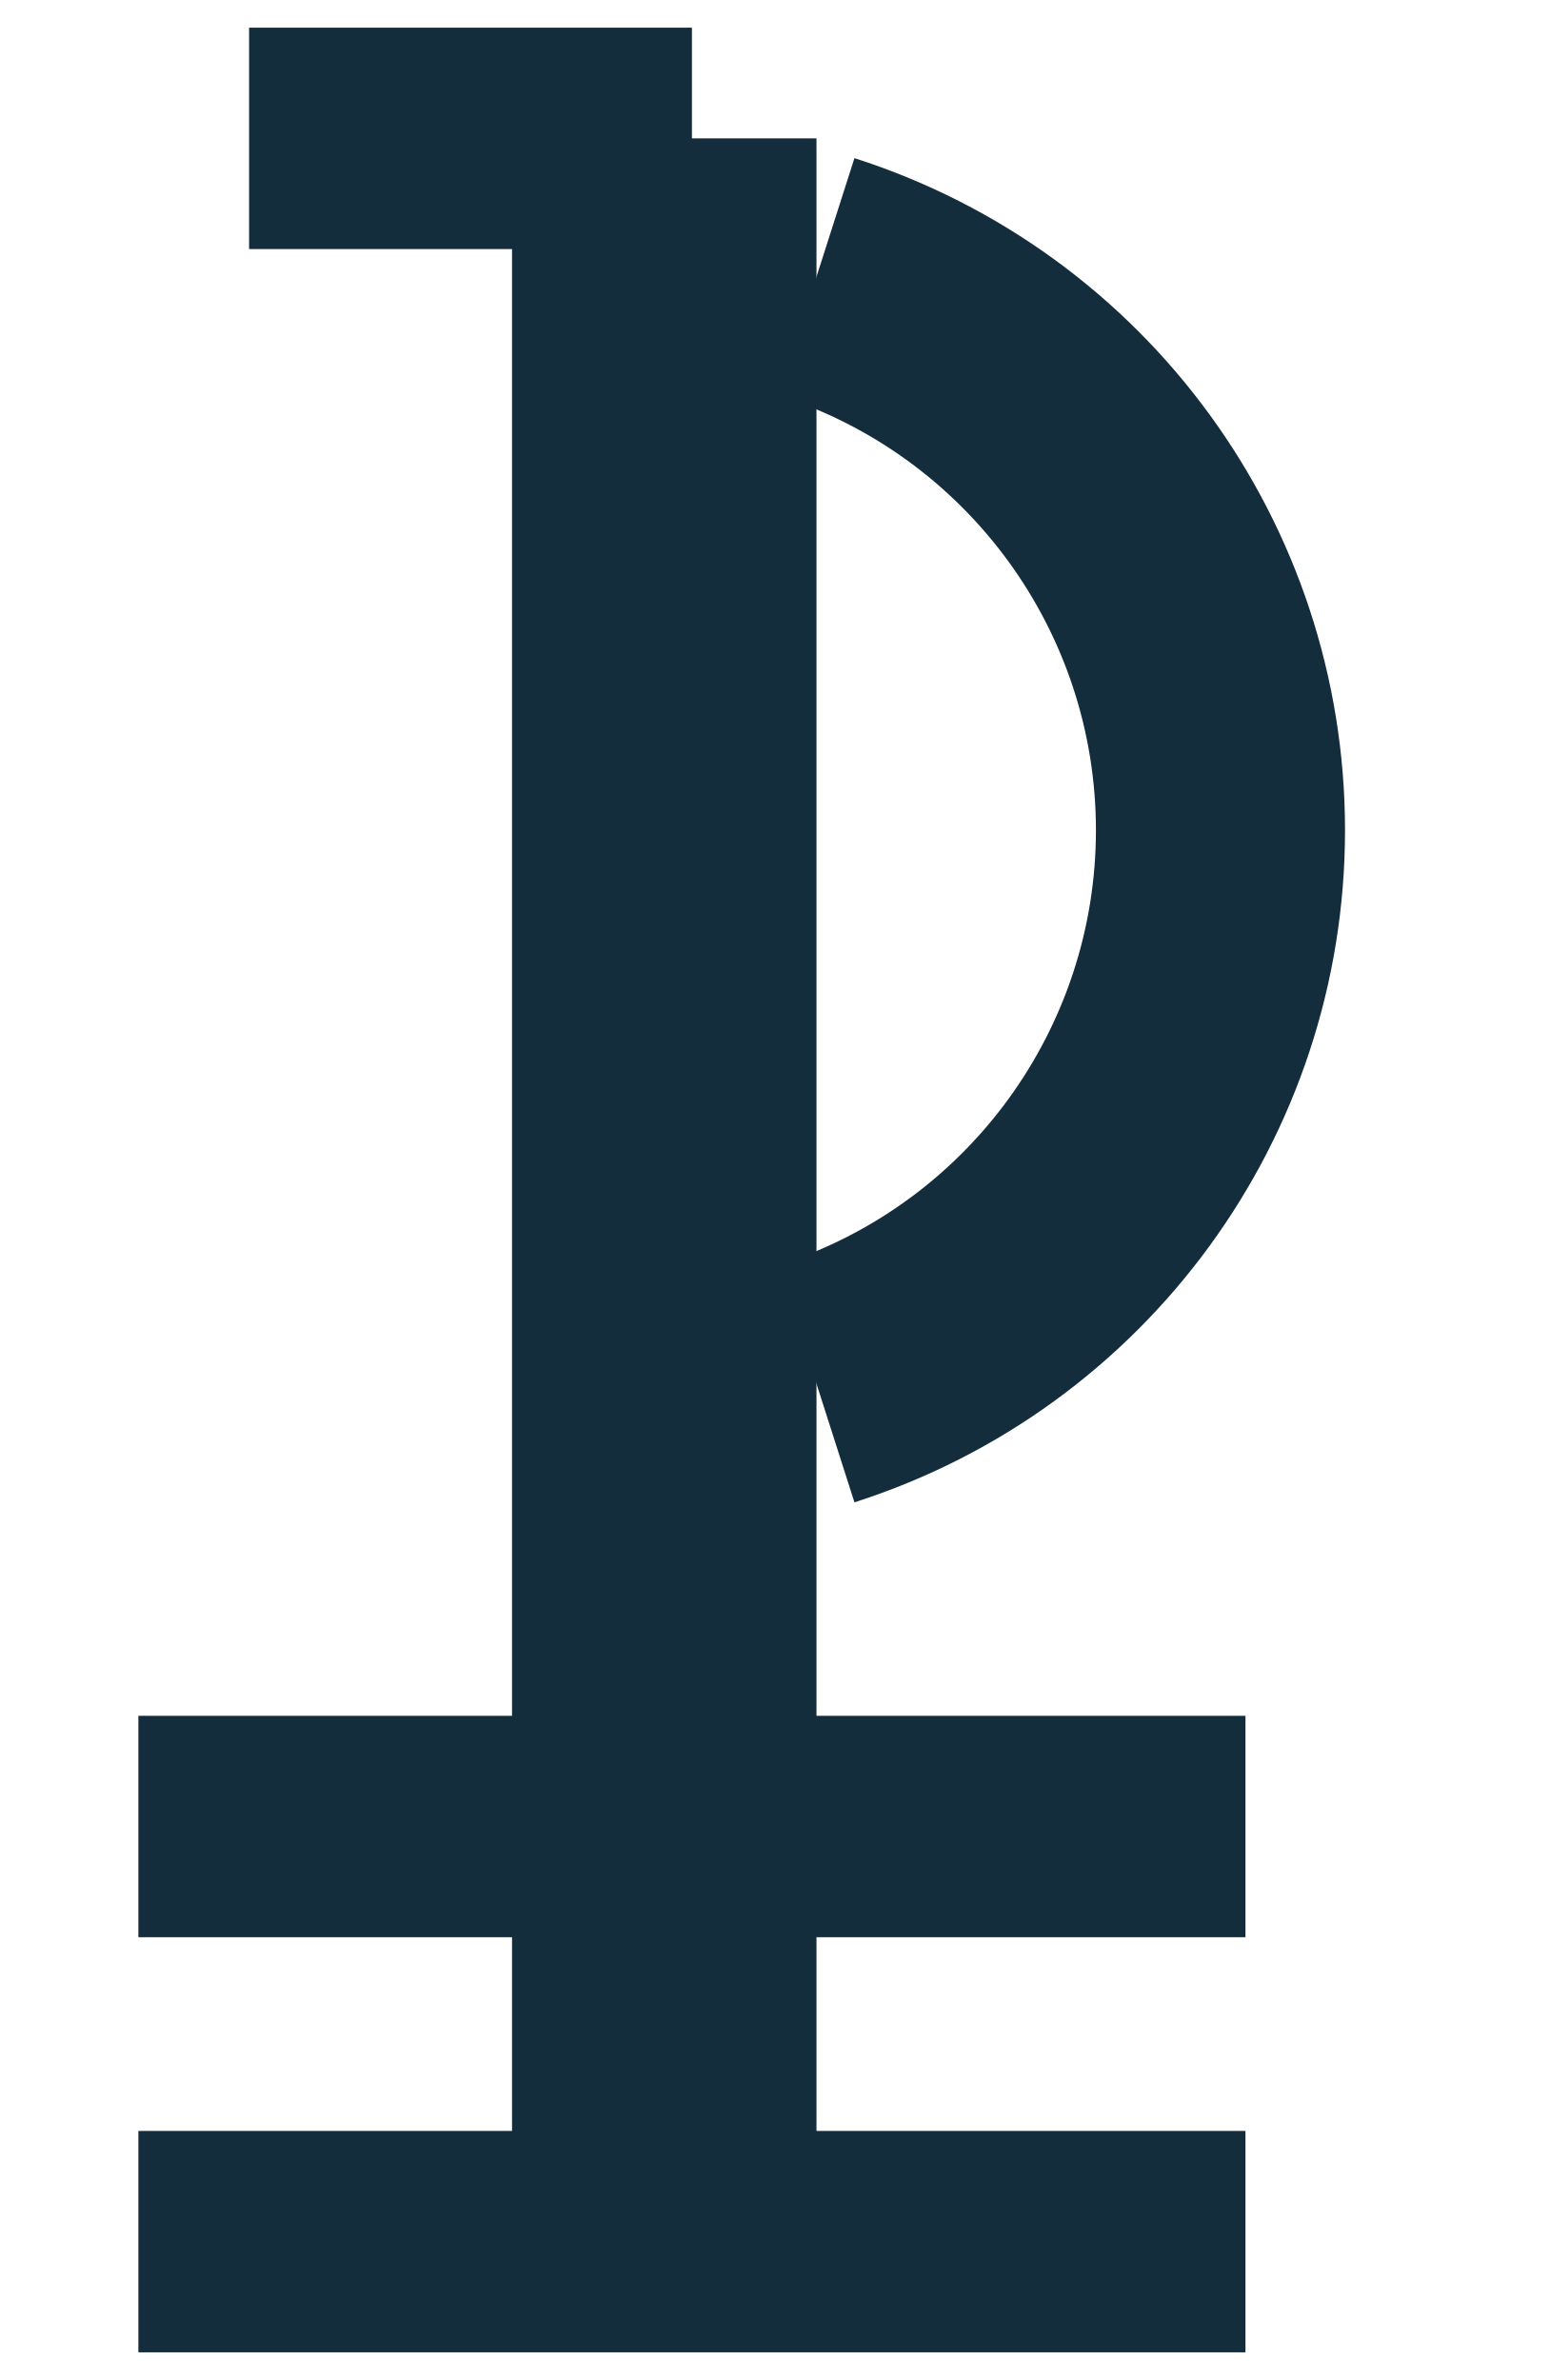
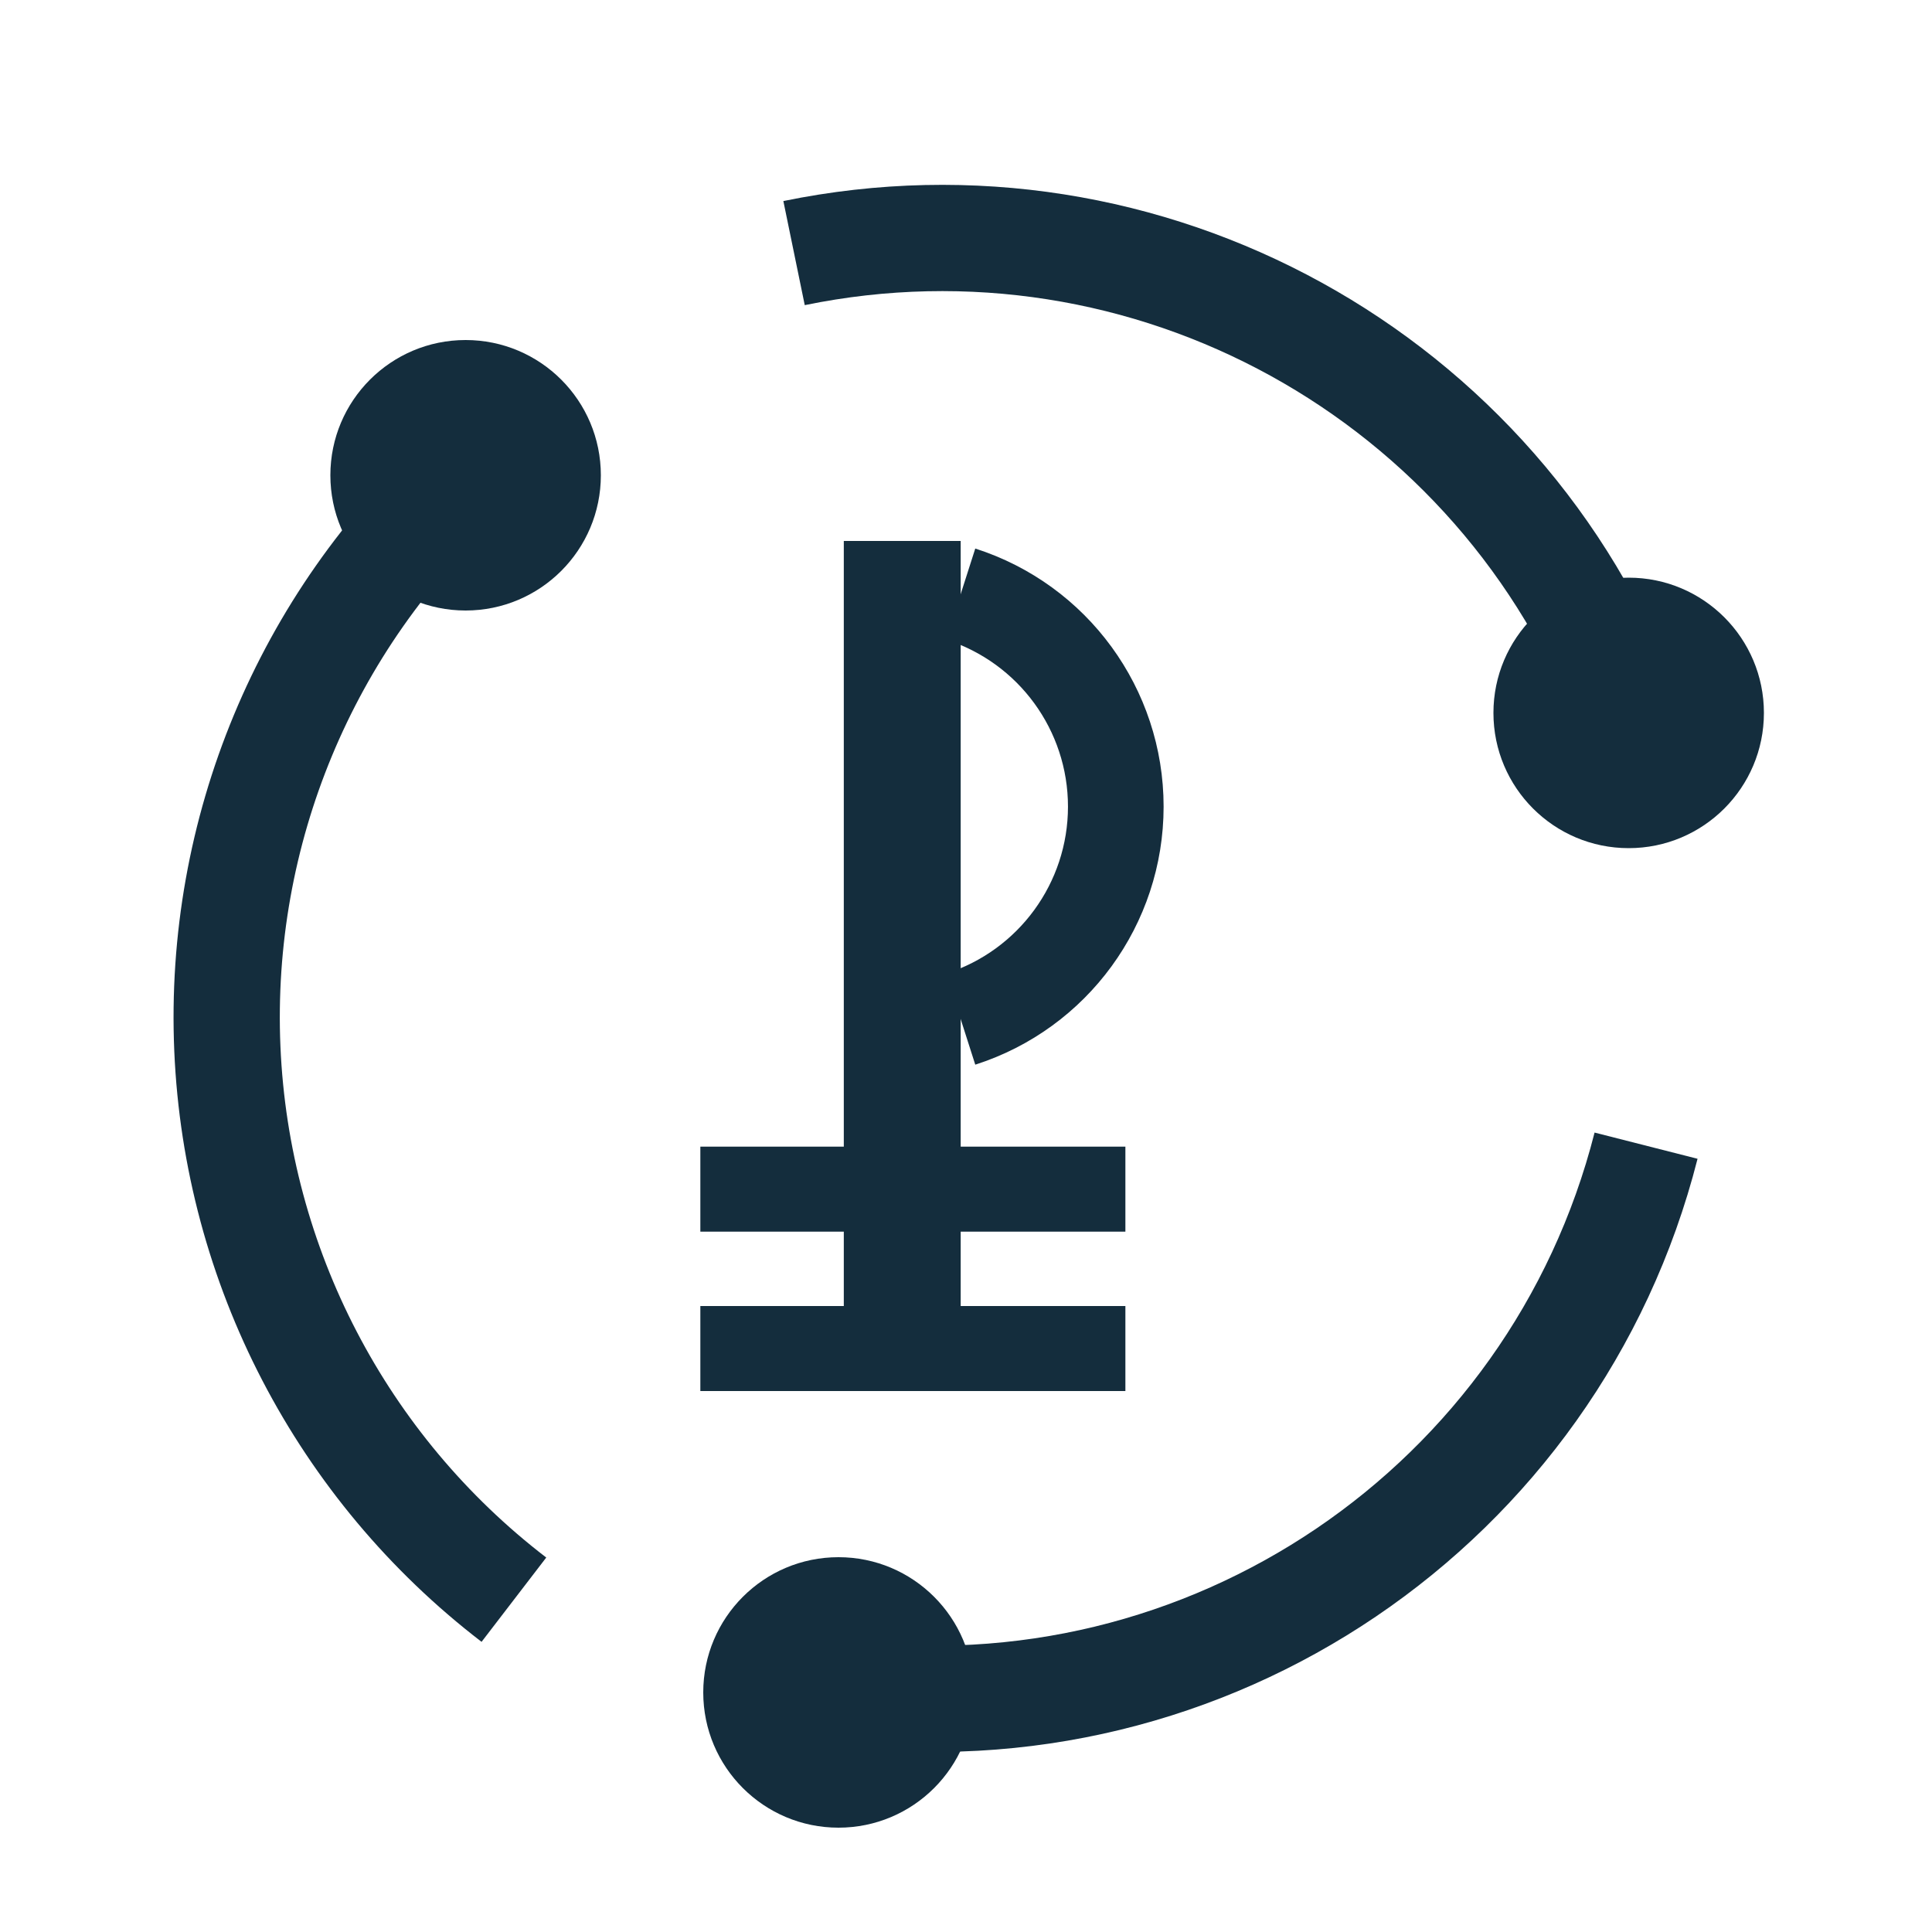
- <svg xmlns="http://www.w3.org/2000/svg" width="56" height="86" viewBox="16 4 56 86" role="img" aria-label="oPlanejador">
-   <g fill="none" stroke="#142D3D" stroke-linecap="butt">
+ <svg xmlns="http://www.w3.org/2000/svg" width="100" height="100" viewBox="0 0 100 100" role="img" aria-label="oPlanejador">
+   <g fill="none" stroke="#142D3D" stroke-width="5.5" stroke-linecap="butt">
+     <path d="M26.6 82.8A38 38 0 0 1 24.1 24.6" />
+     <path d="M41.1 13.1A38 38 0 0 1 84.3 36.9" />
+     <path d="M85.2 59.3A38 38 0 0 1 43.4 87.6" />
+   </g>
+   <g fill="#142D3D">
+     <circle cx="24.1" cy="24.6" r="7" />
+     <circle cx="84.3" cy="36.9" r="7" />
+     <circle cx="43.4" cy="87.6" r="7" />
+   </g>
+   <g fill="none" stroke="#142D3D" stroke-linecap="butt" transform="translate(24.7 23.05) scale(0.55)">
    <path d="M40 9V86" stroke-width="11" />
-     <path d="M25 9h16" stroke-width="8" />
    <path d="M45.5 14a21 21 0 0 1 0 40" stroke-width="9" />
    <path d="M21 70h40M21 85h40" stroke-width="8" />
  </g>
</svg>
